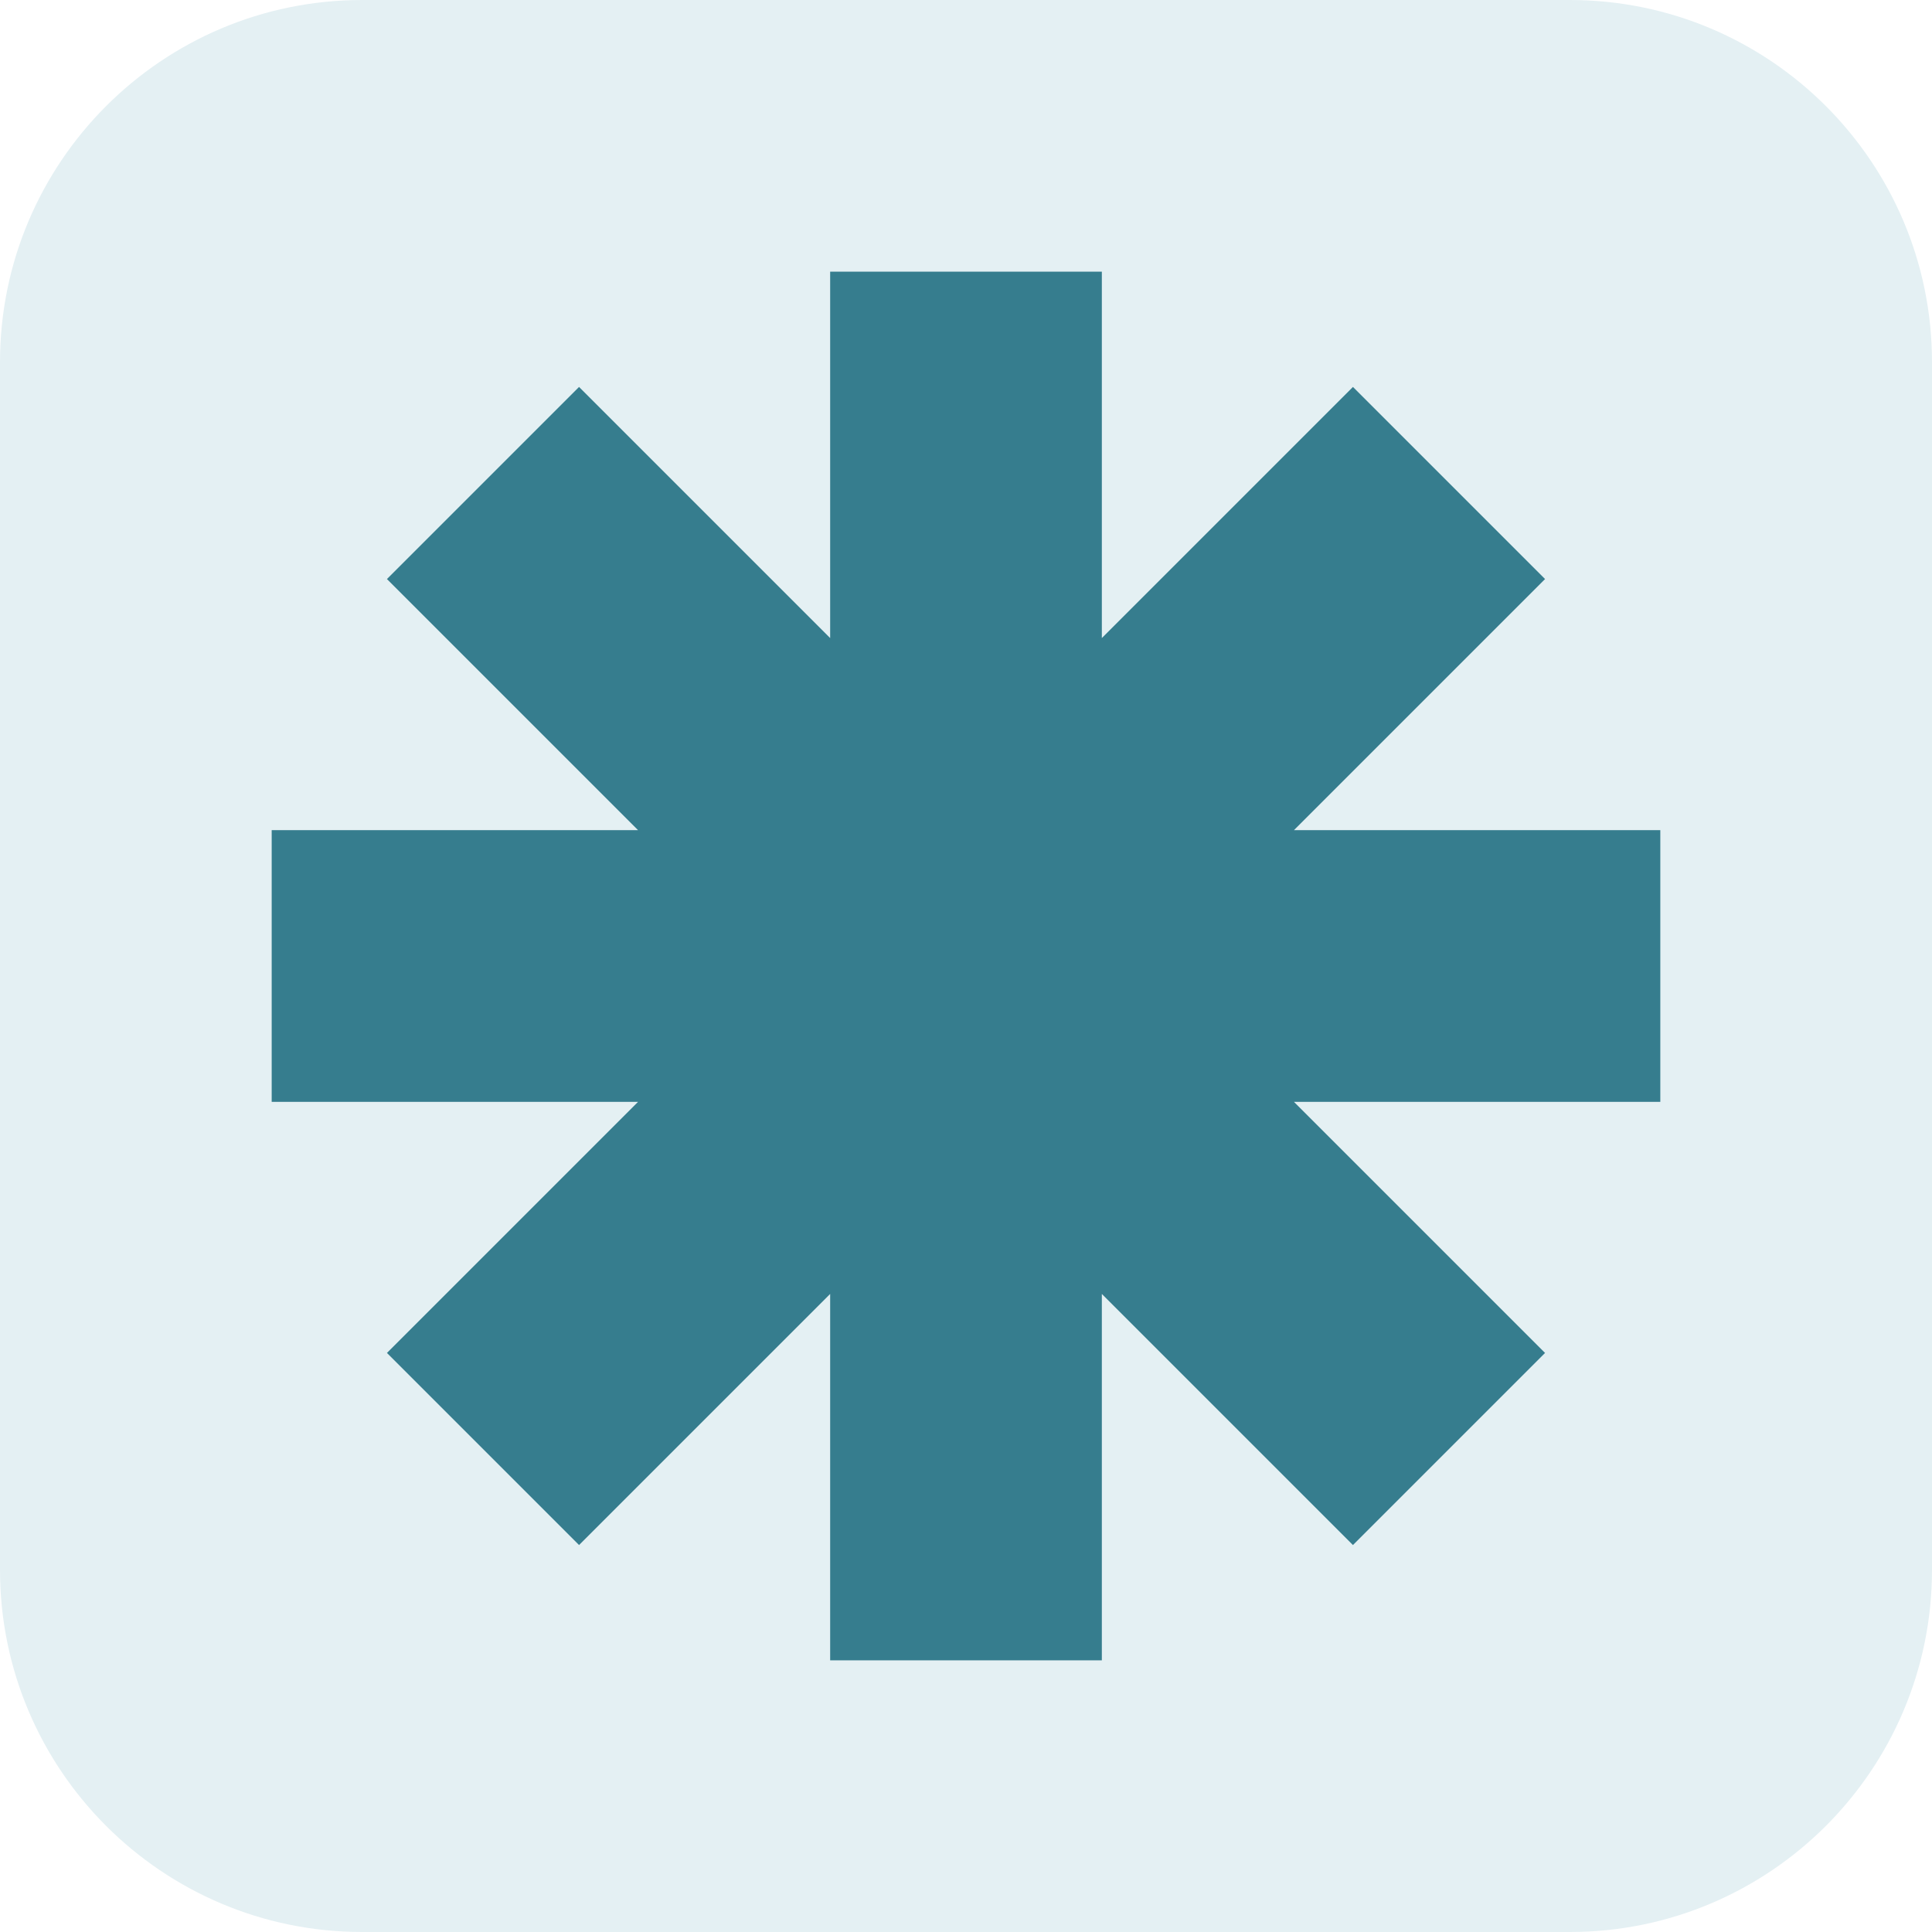
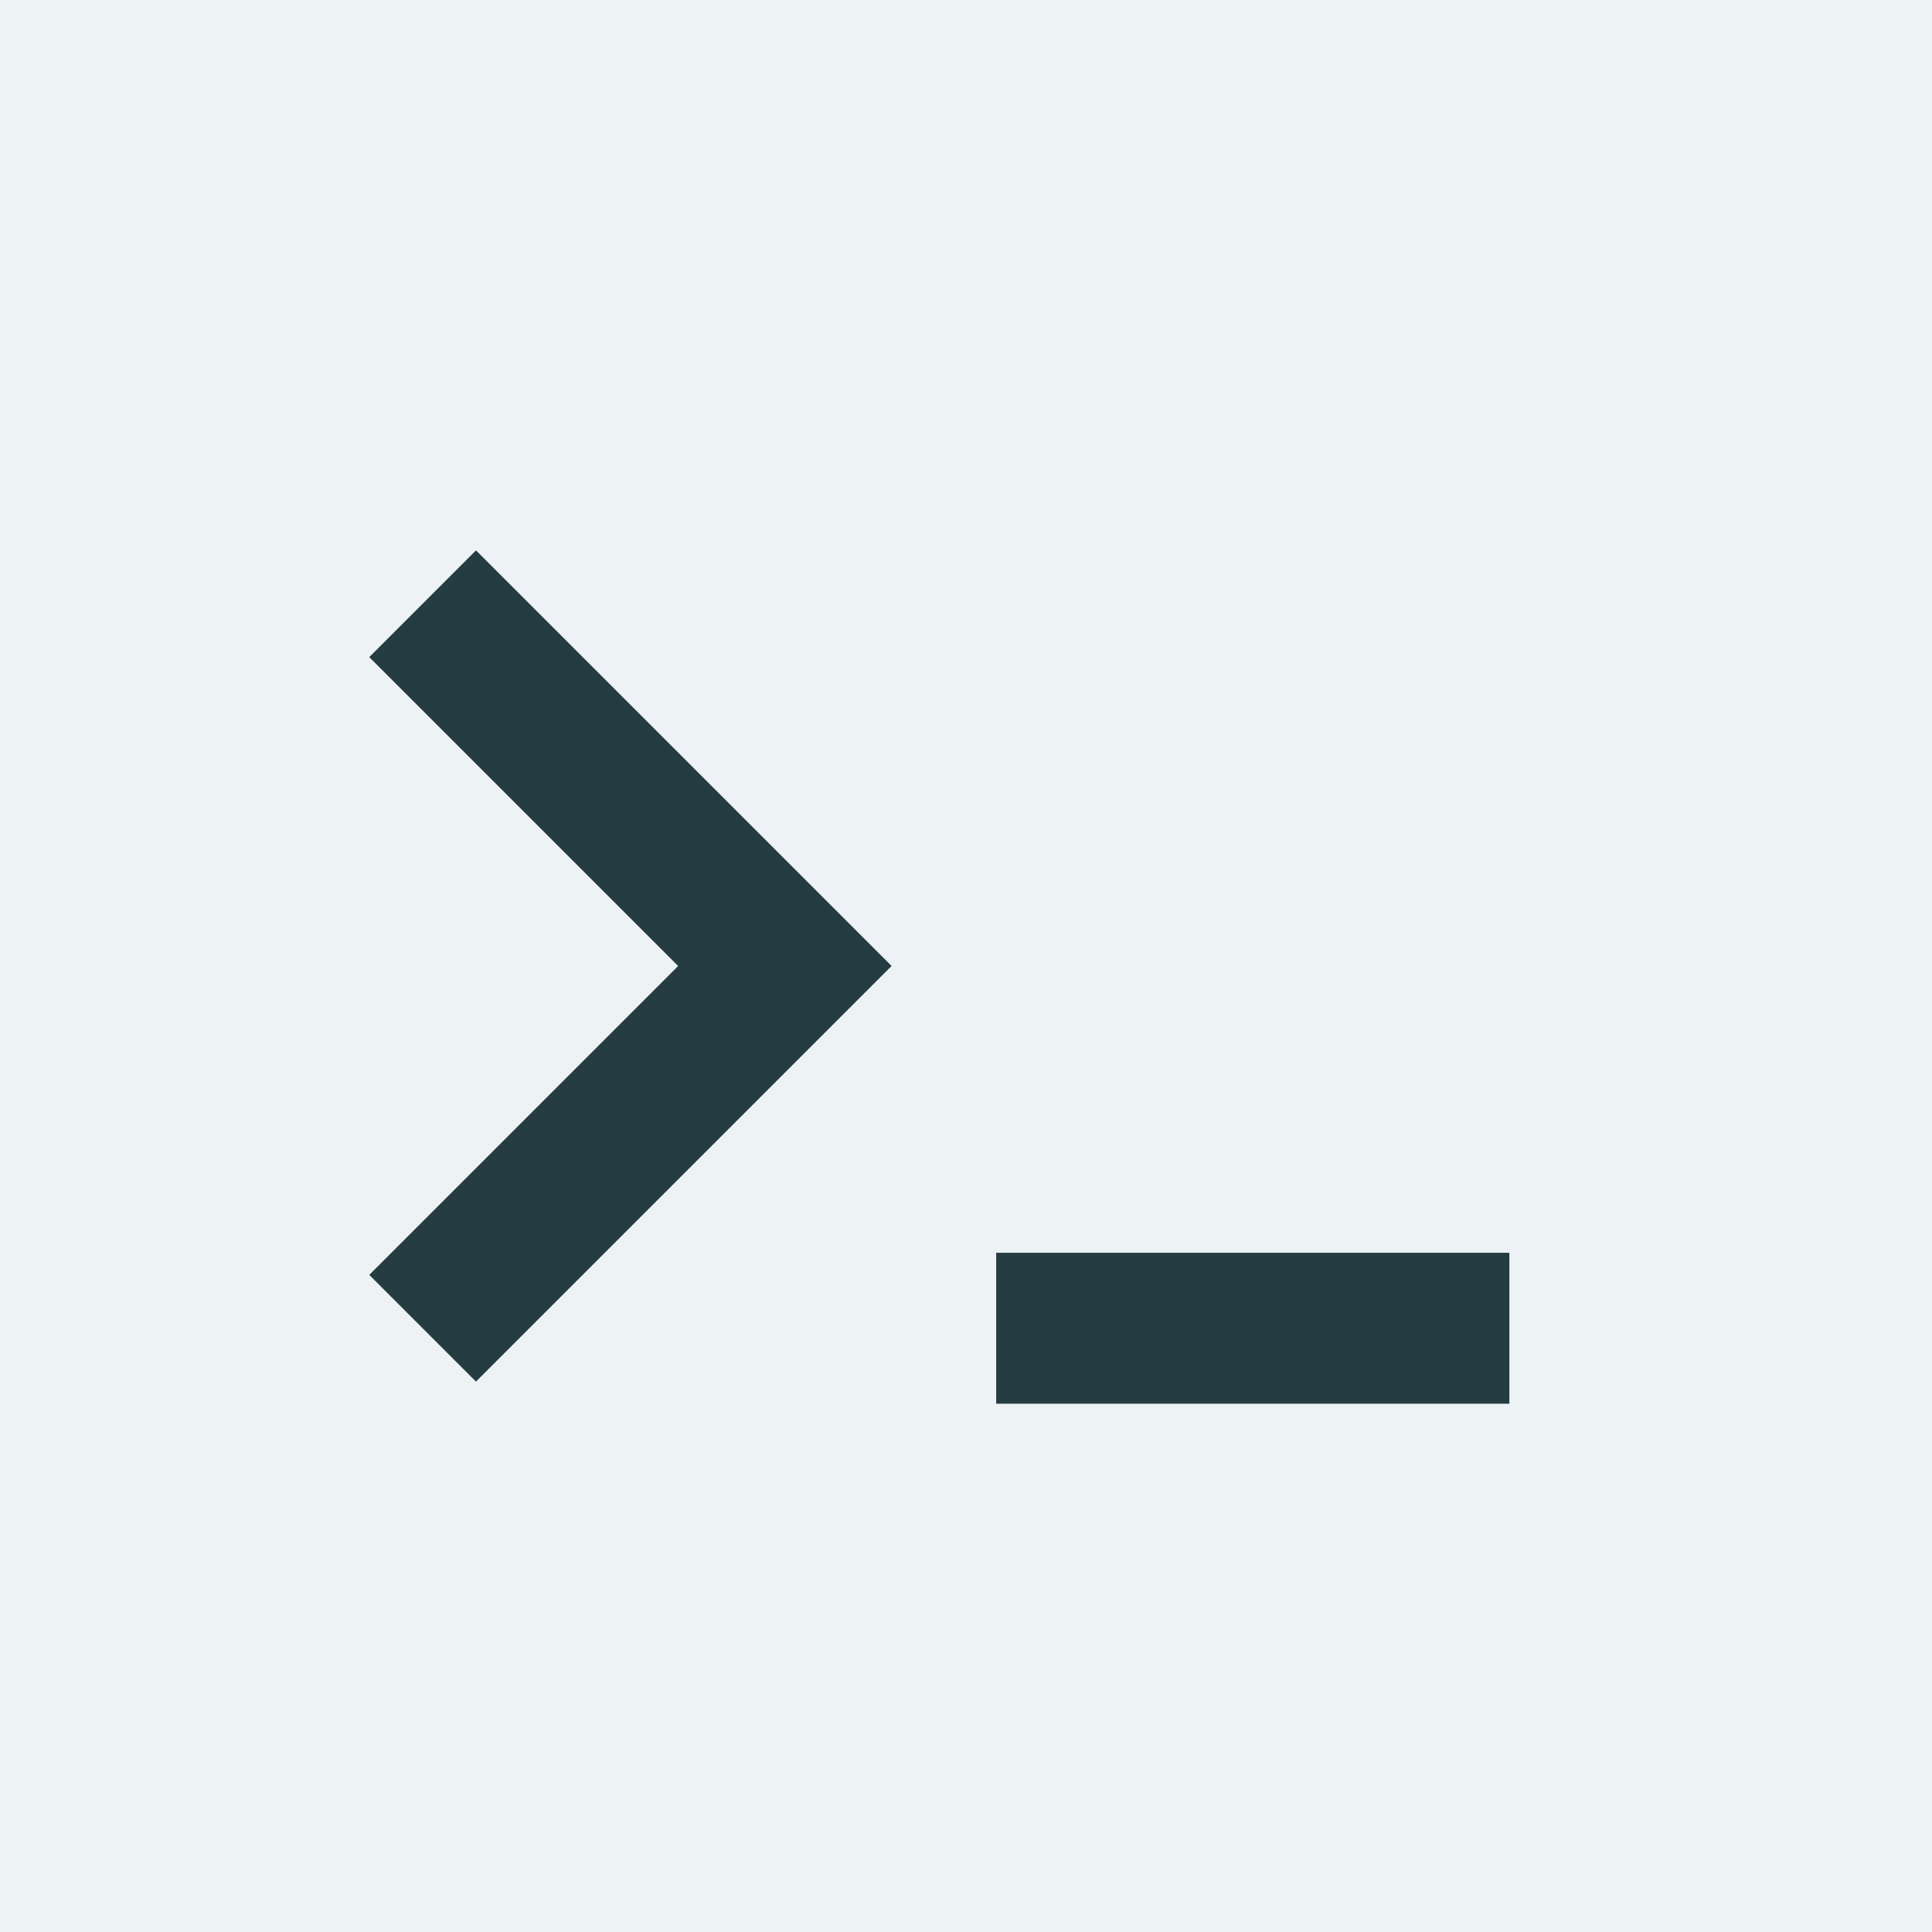
<svg xmlns="http://www.w3.org/2000/svg" viewBox="0 0 64 64">
-   <rect width="64" height="64" rx="12" fill="#e4f0f3" />
-   <g stroke="#367d8e" stroke-width="9">
-     <path d="M32 9v46M9 32h46M16 16l32 32M16 48l32-32" />
-   </g>
+   <rect width="64" height="64" fill="#edf3f5" />
+   <path d="m14 20 12 12-12 12m19 0h17" fill="none" stroke="#253c42" stroke-width="5" />
</svg>
